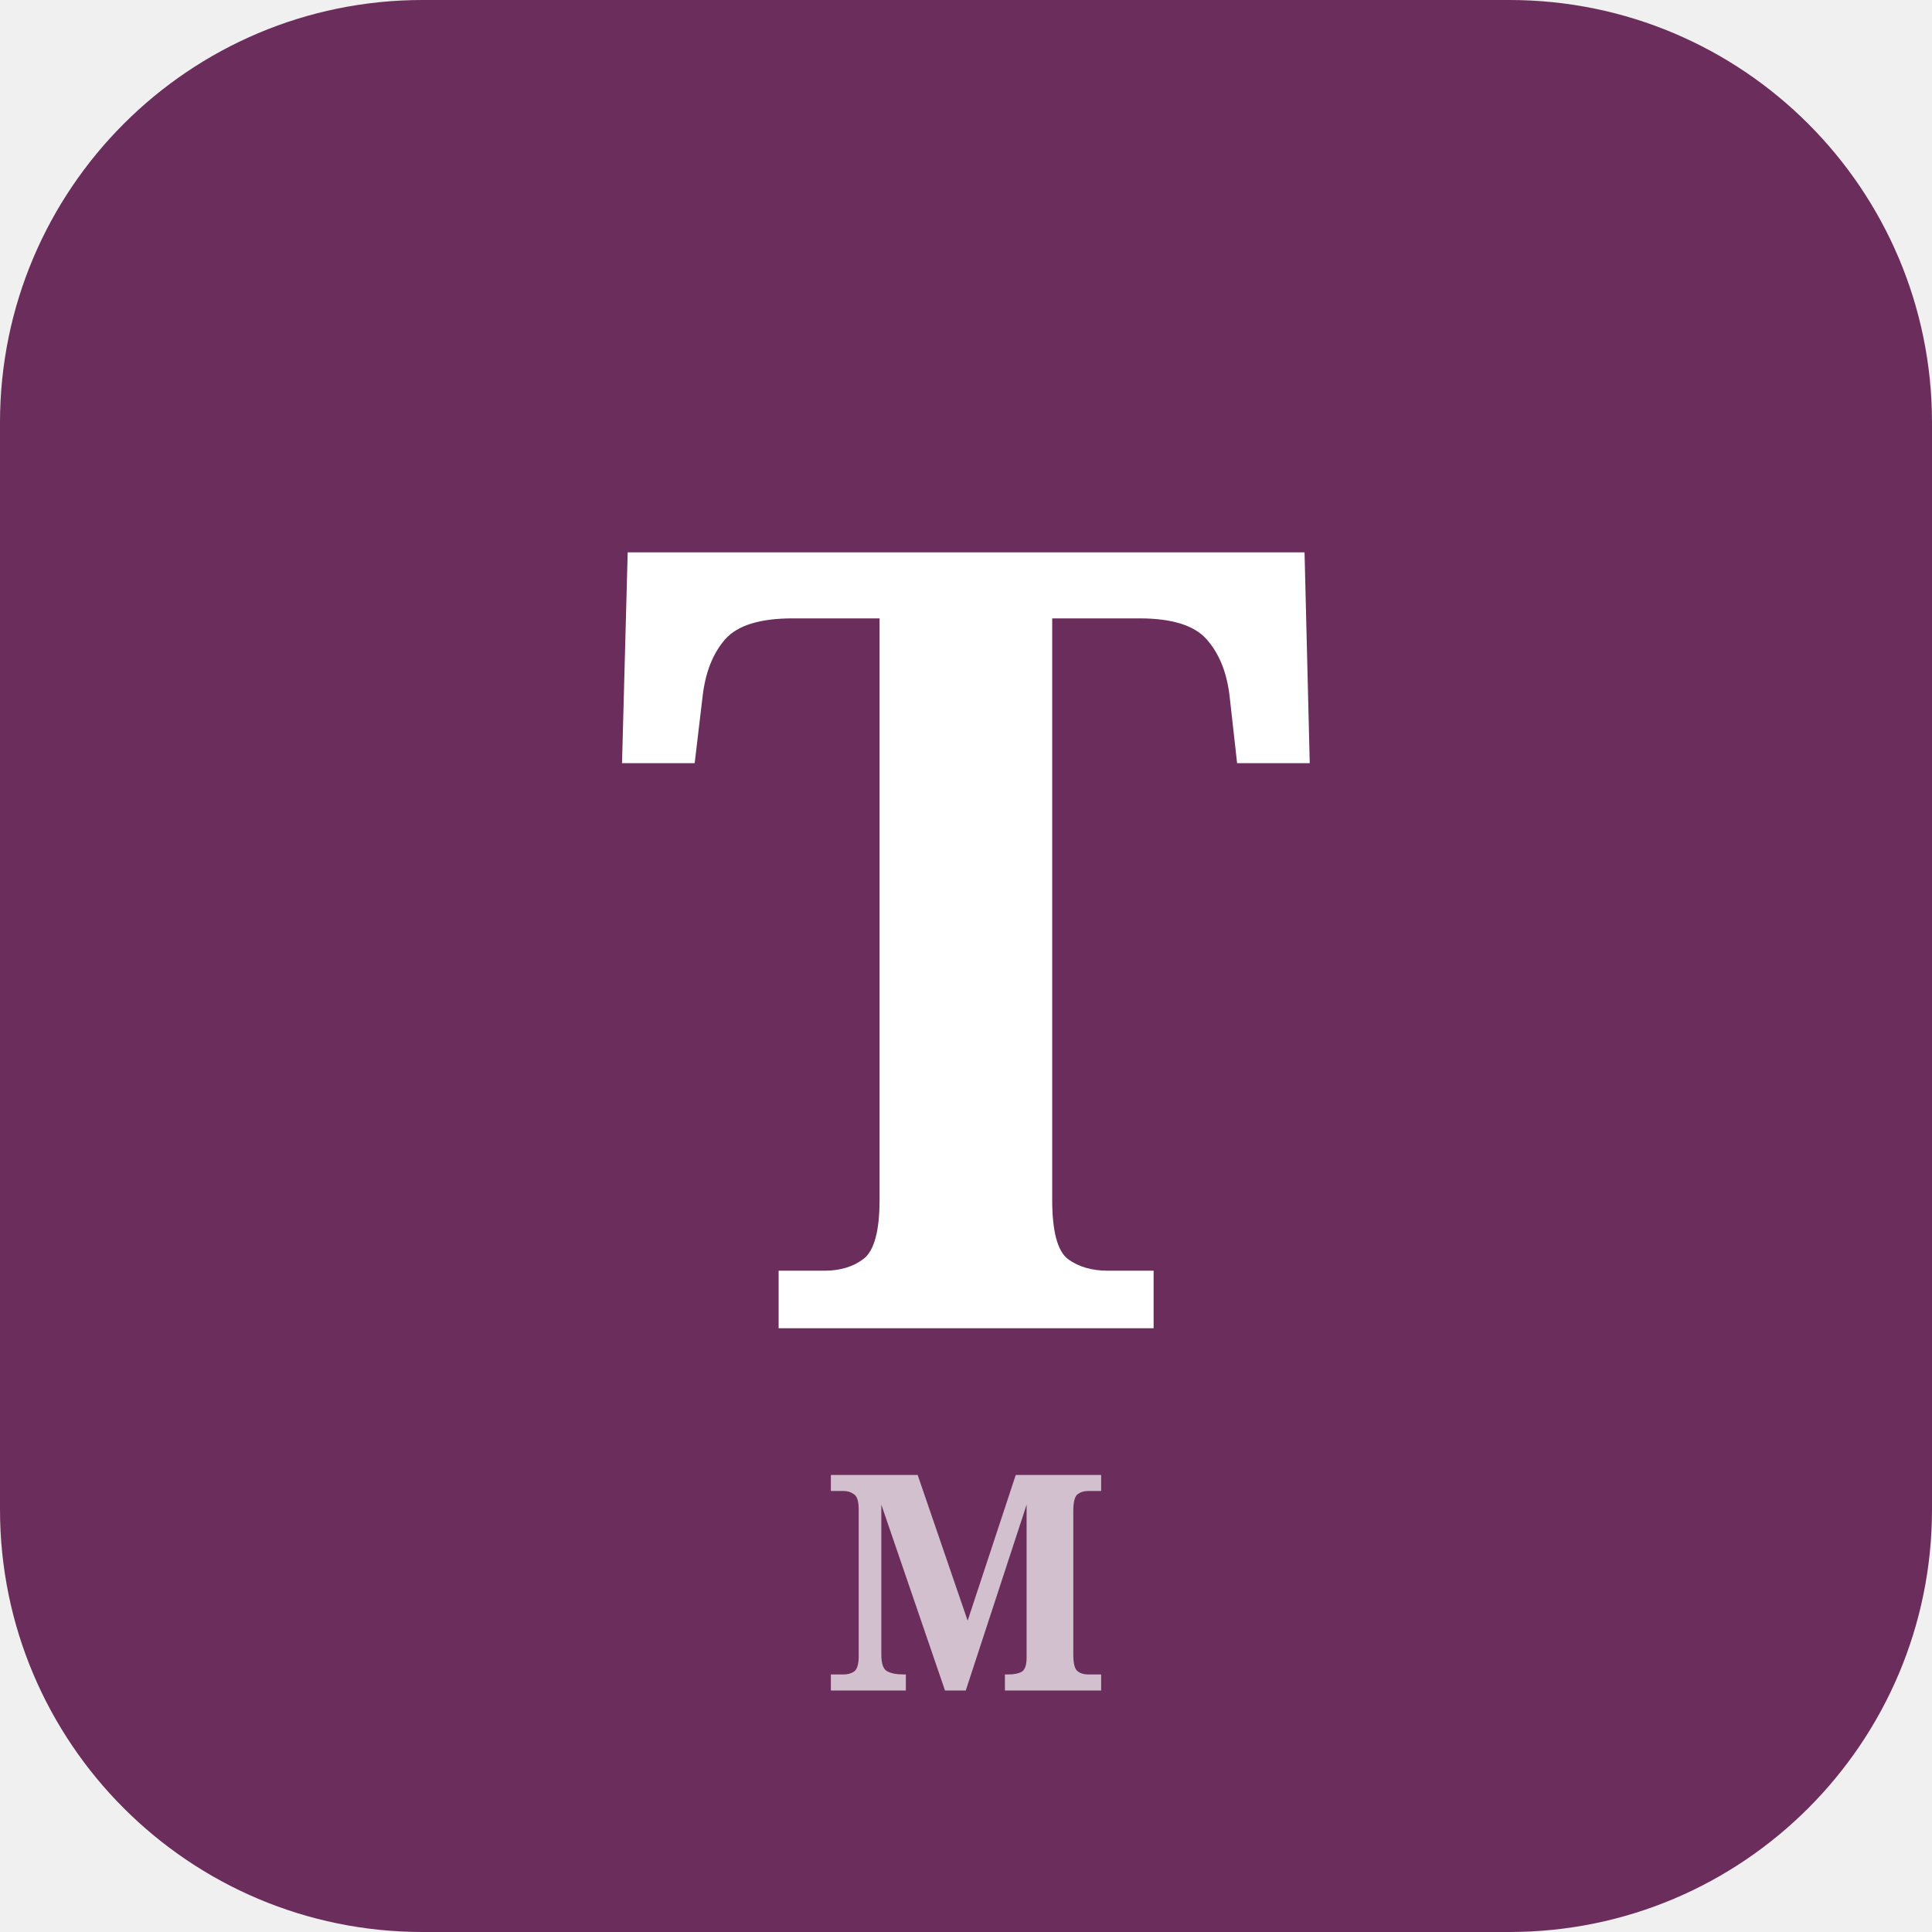
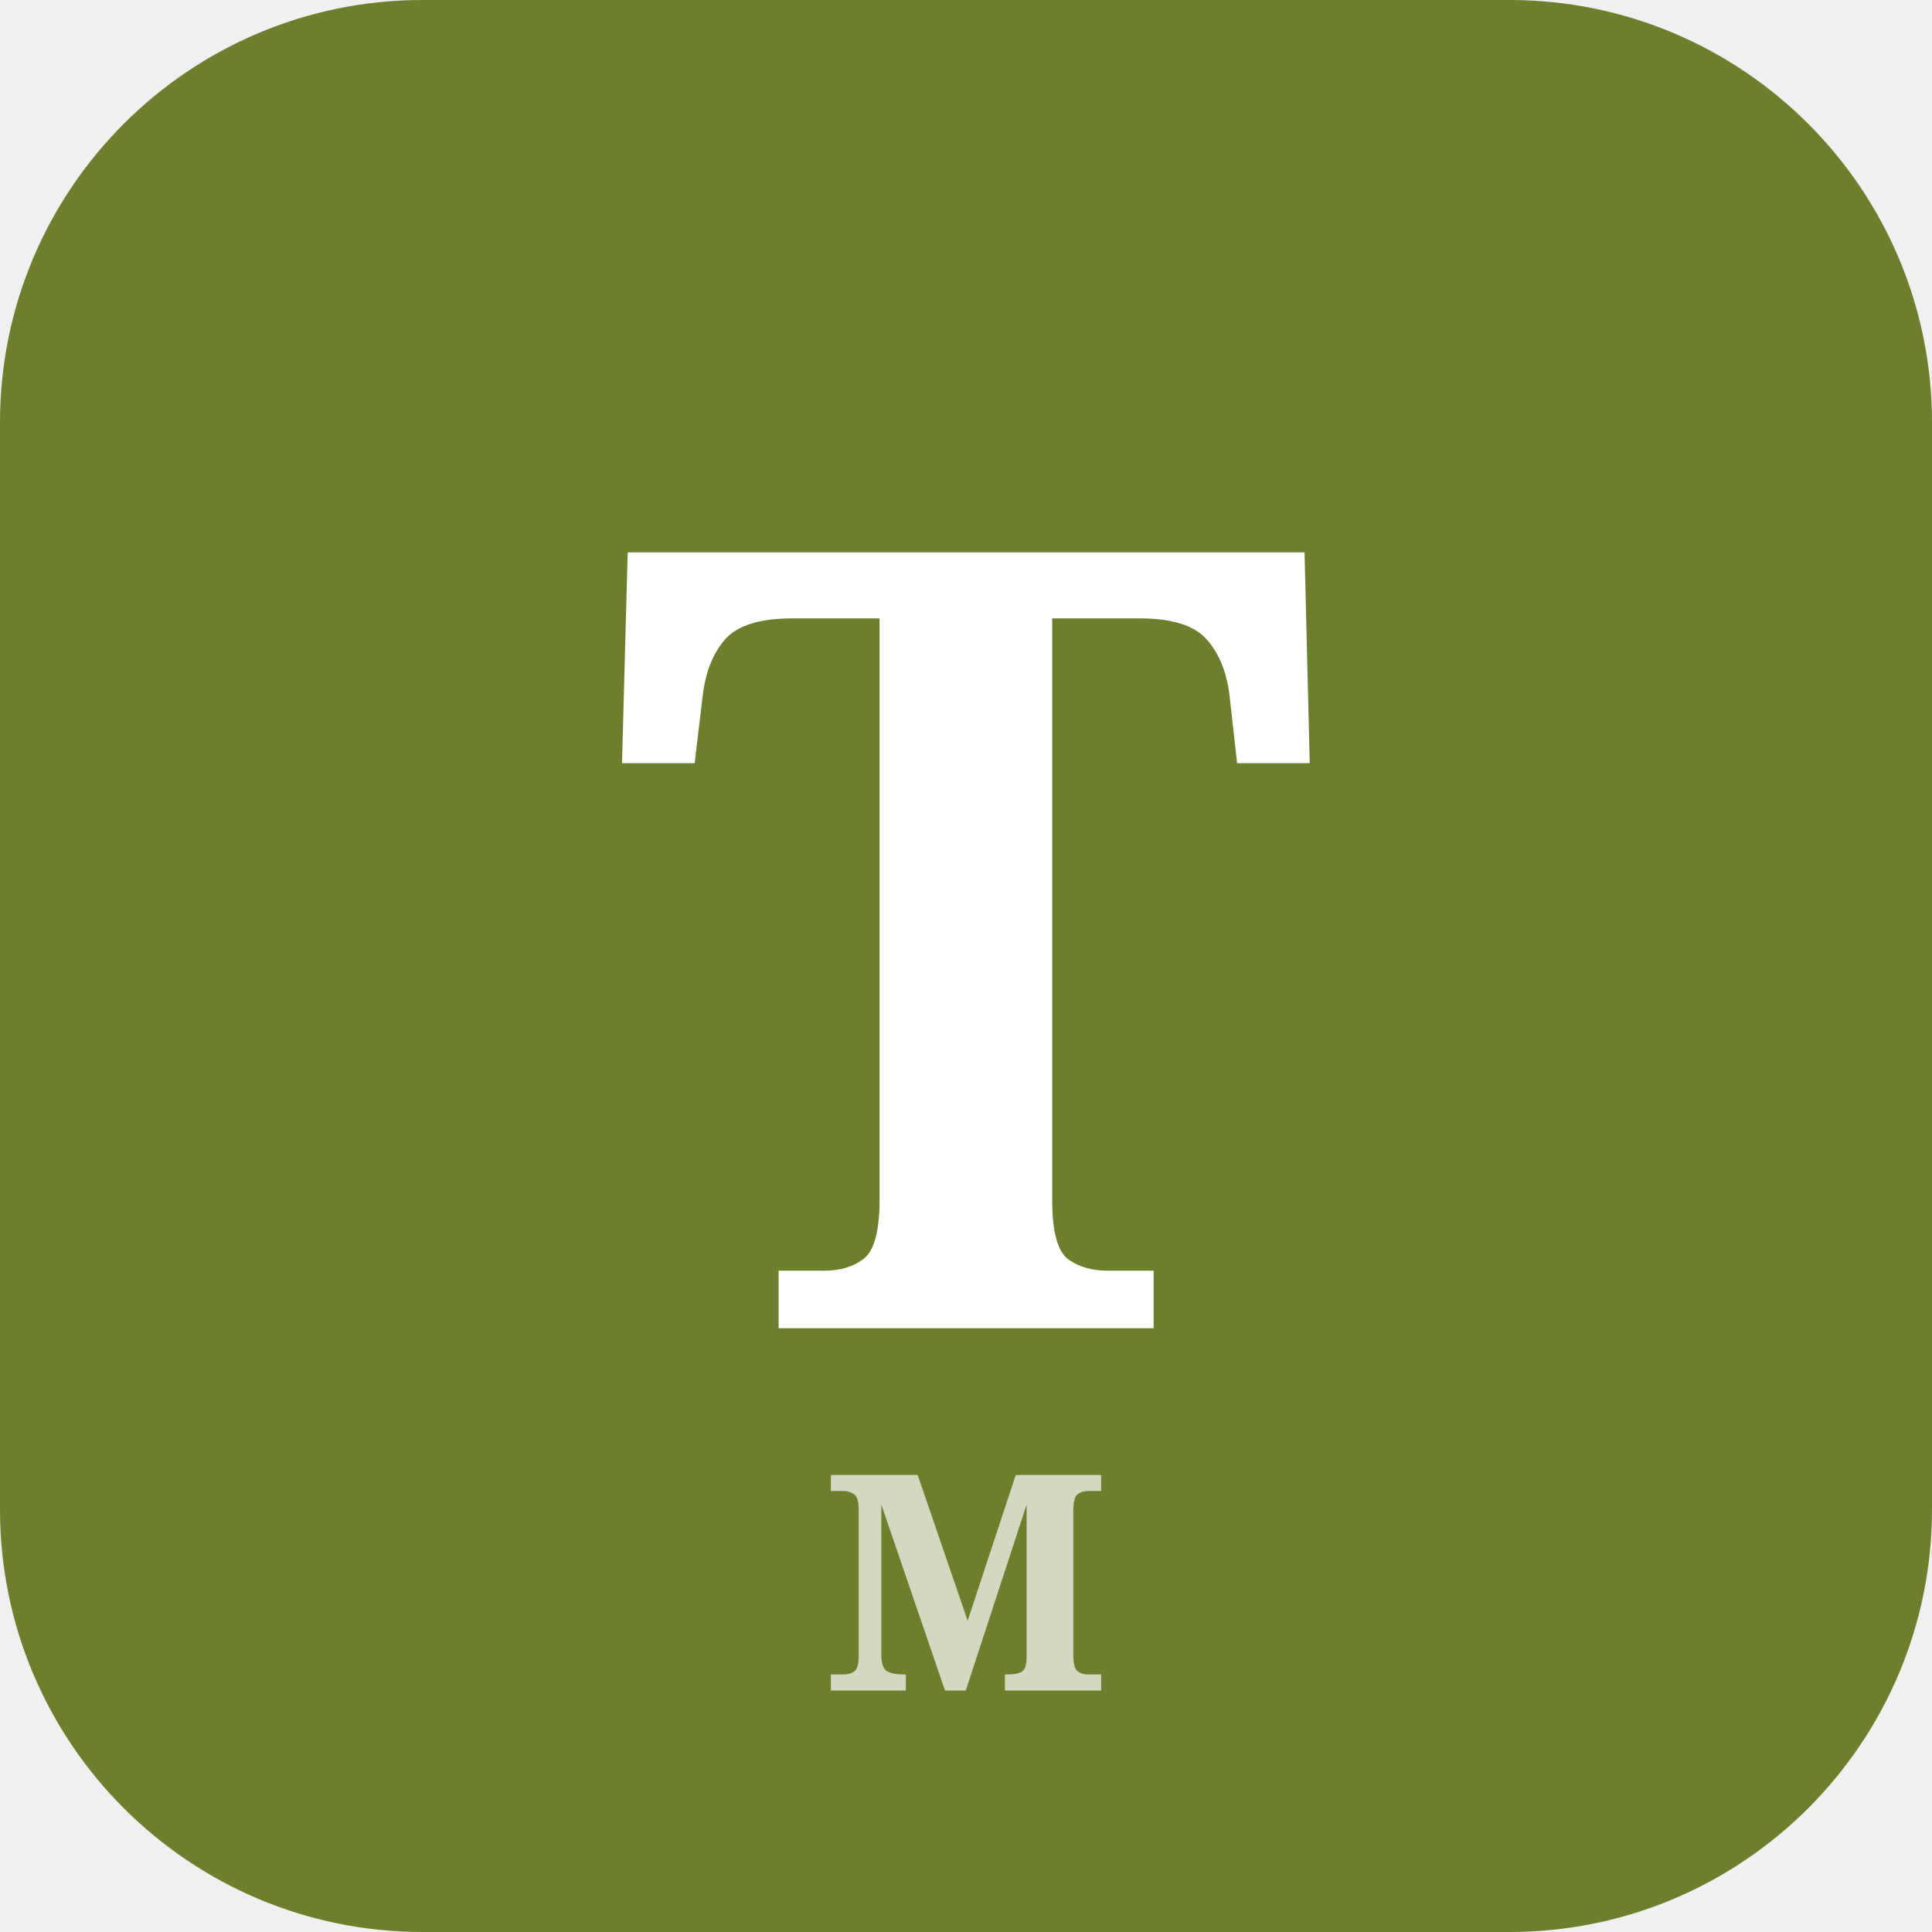
<svg xmlns="http://www.w3.org/2000/svg" viewBox="0 0 64 64">
-   <rect width="64" height="64" rx="14" fill="#6B2D5B" />
+   <rect width="64" height="64" rx="14" fill="#6B7F2D" />
  <text x="32" y="44" font-family="Georgia, serif" font-size="36" font-weight="bold" fill="white" text-anchor="middle">T</text>
  <text x="32" y="56" font-family="Georgia, serif" font-size="10" font-weight="600" fill="white" text-anchor="middle" opacity="0.7">M</text>
</svg>
